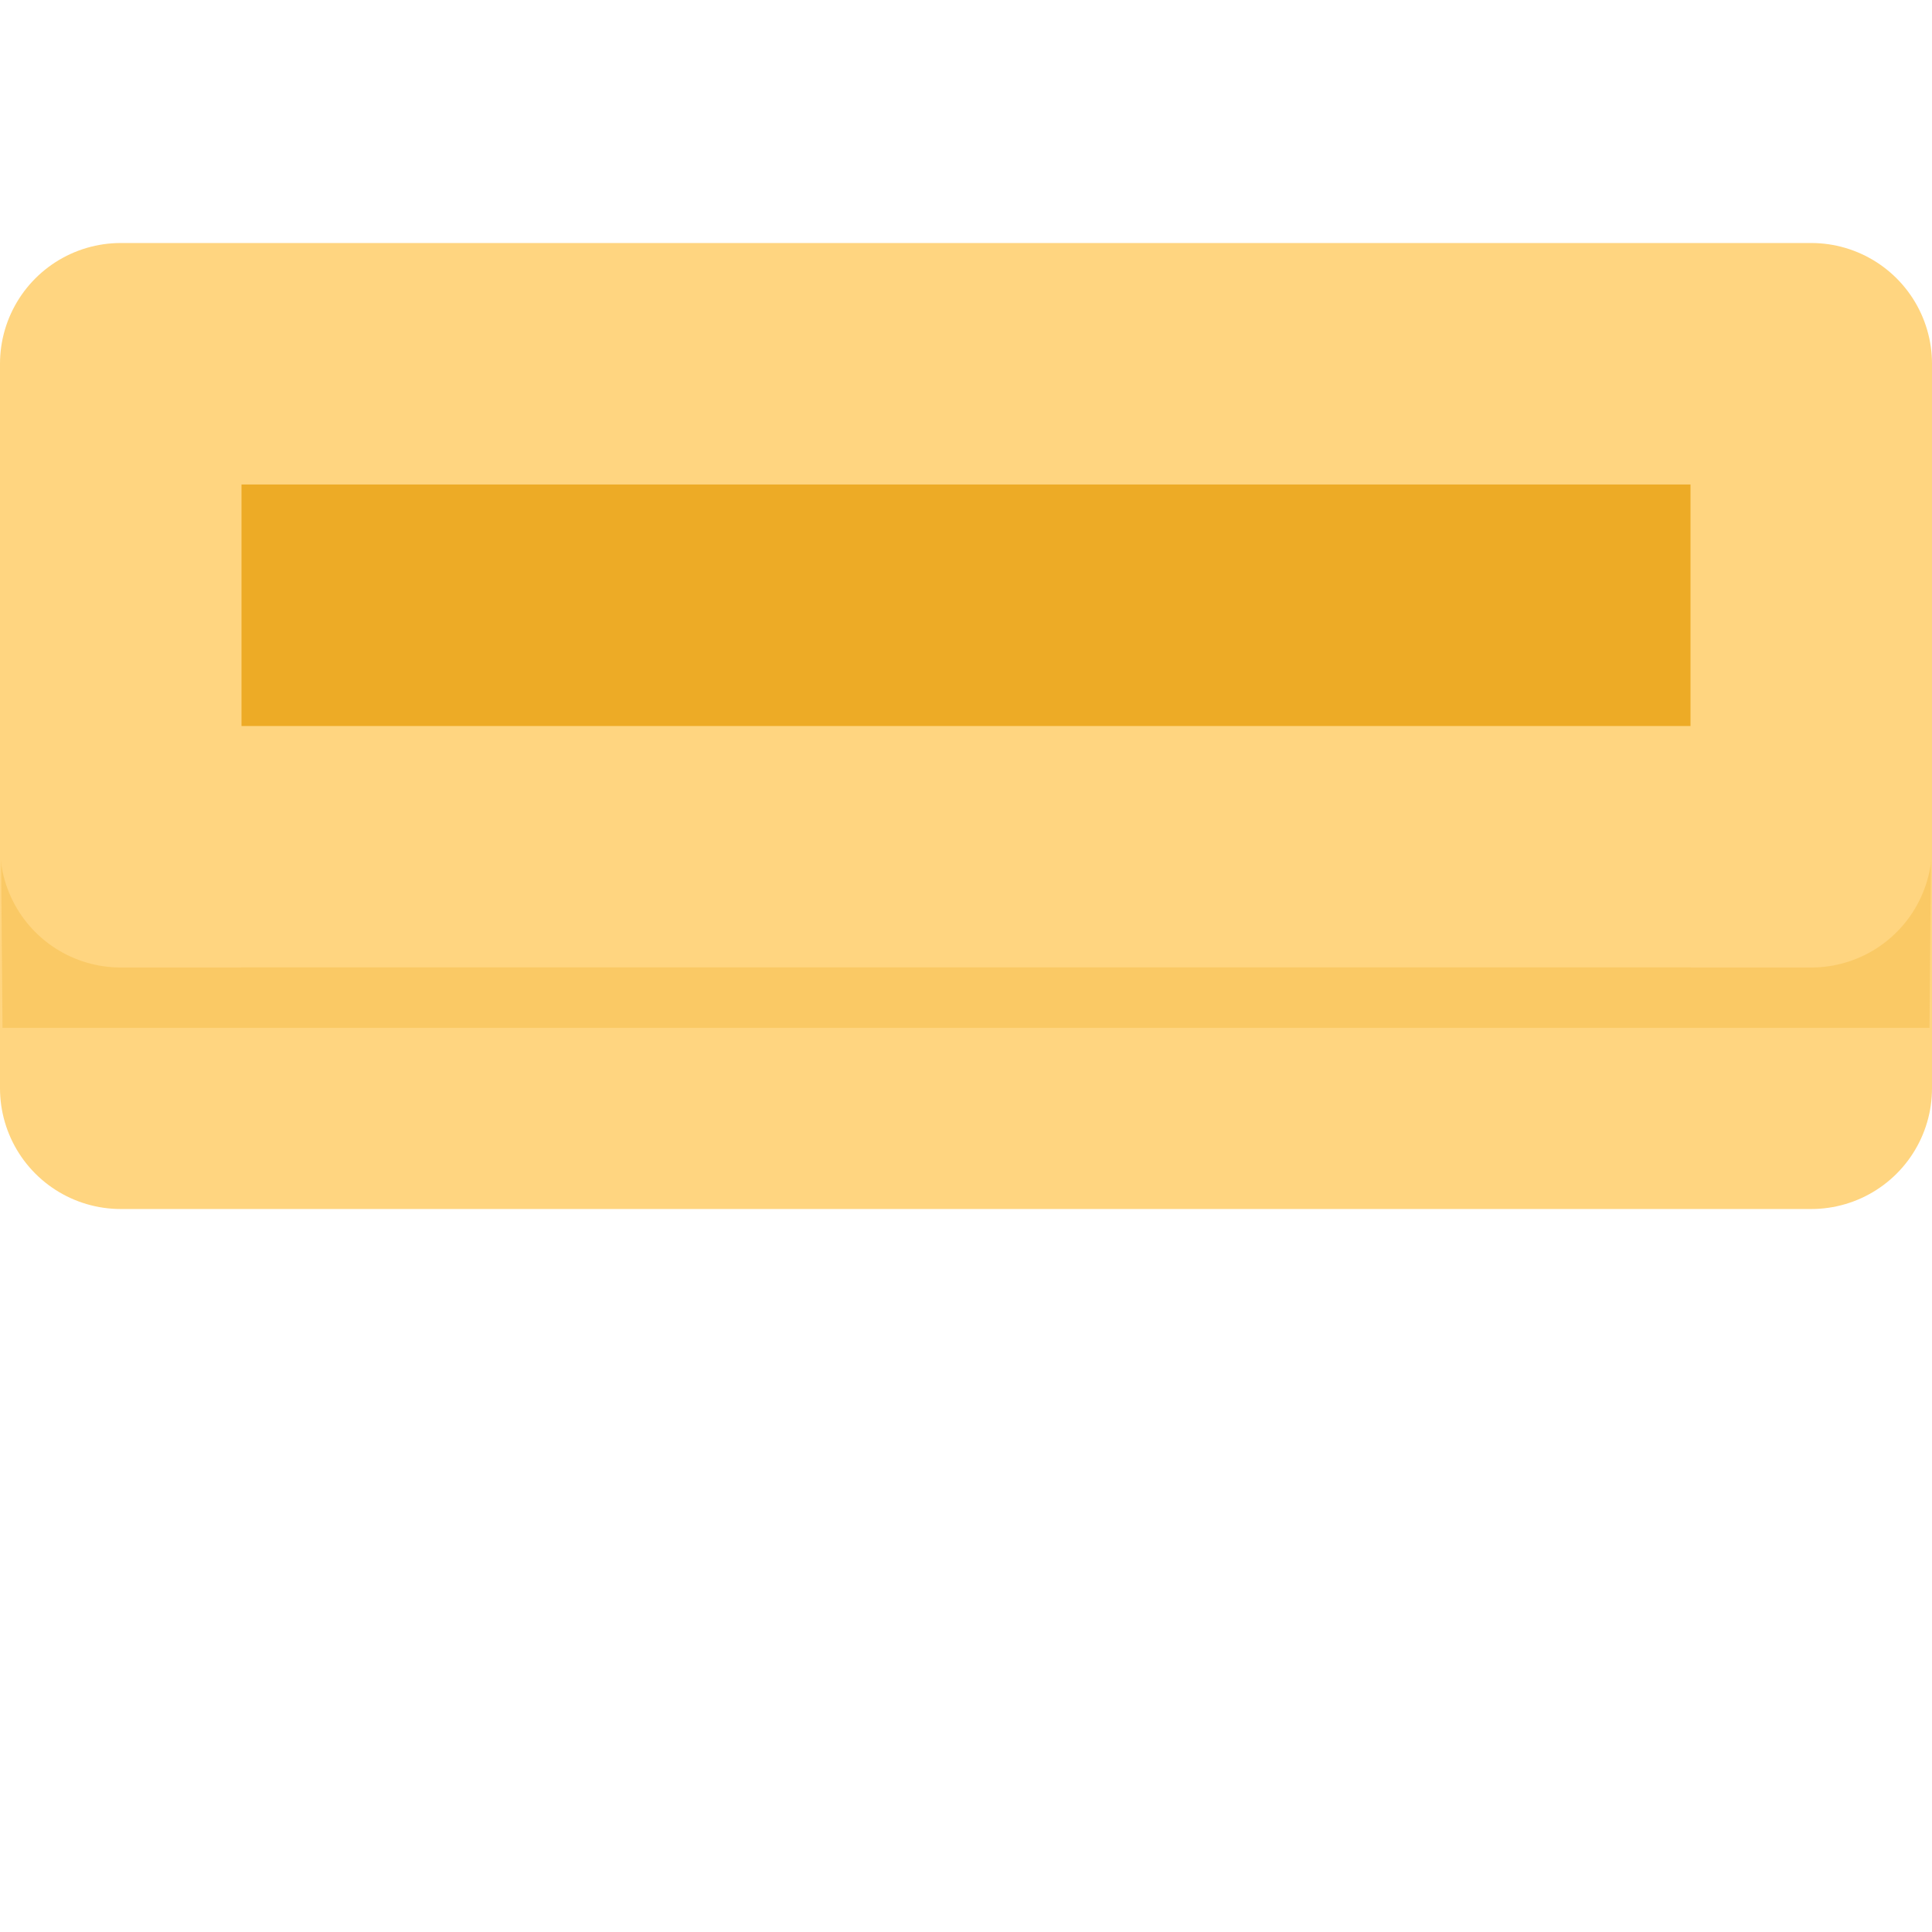
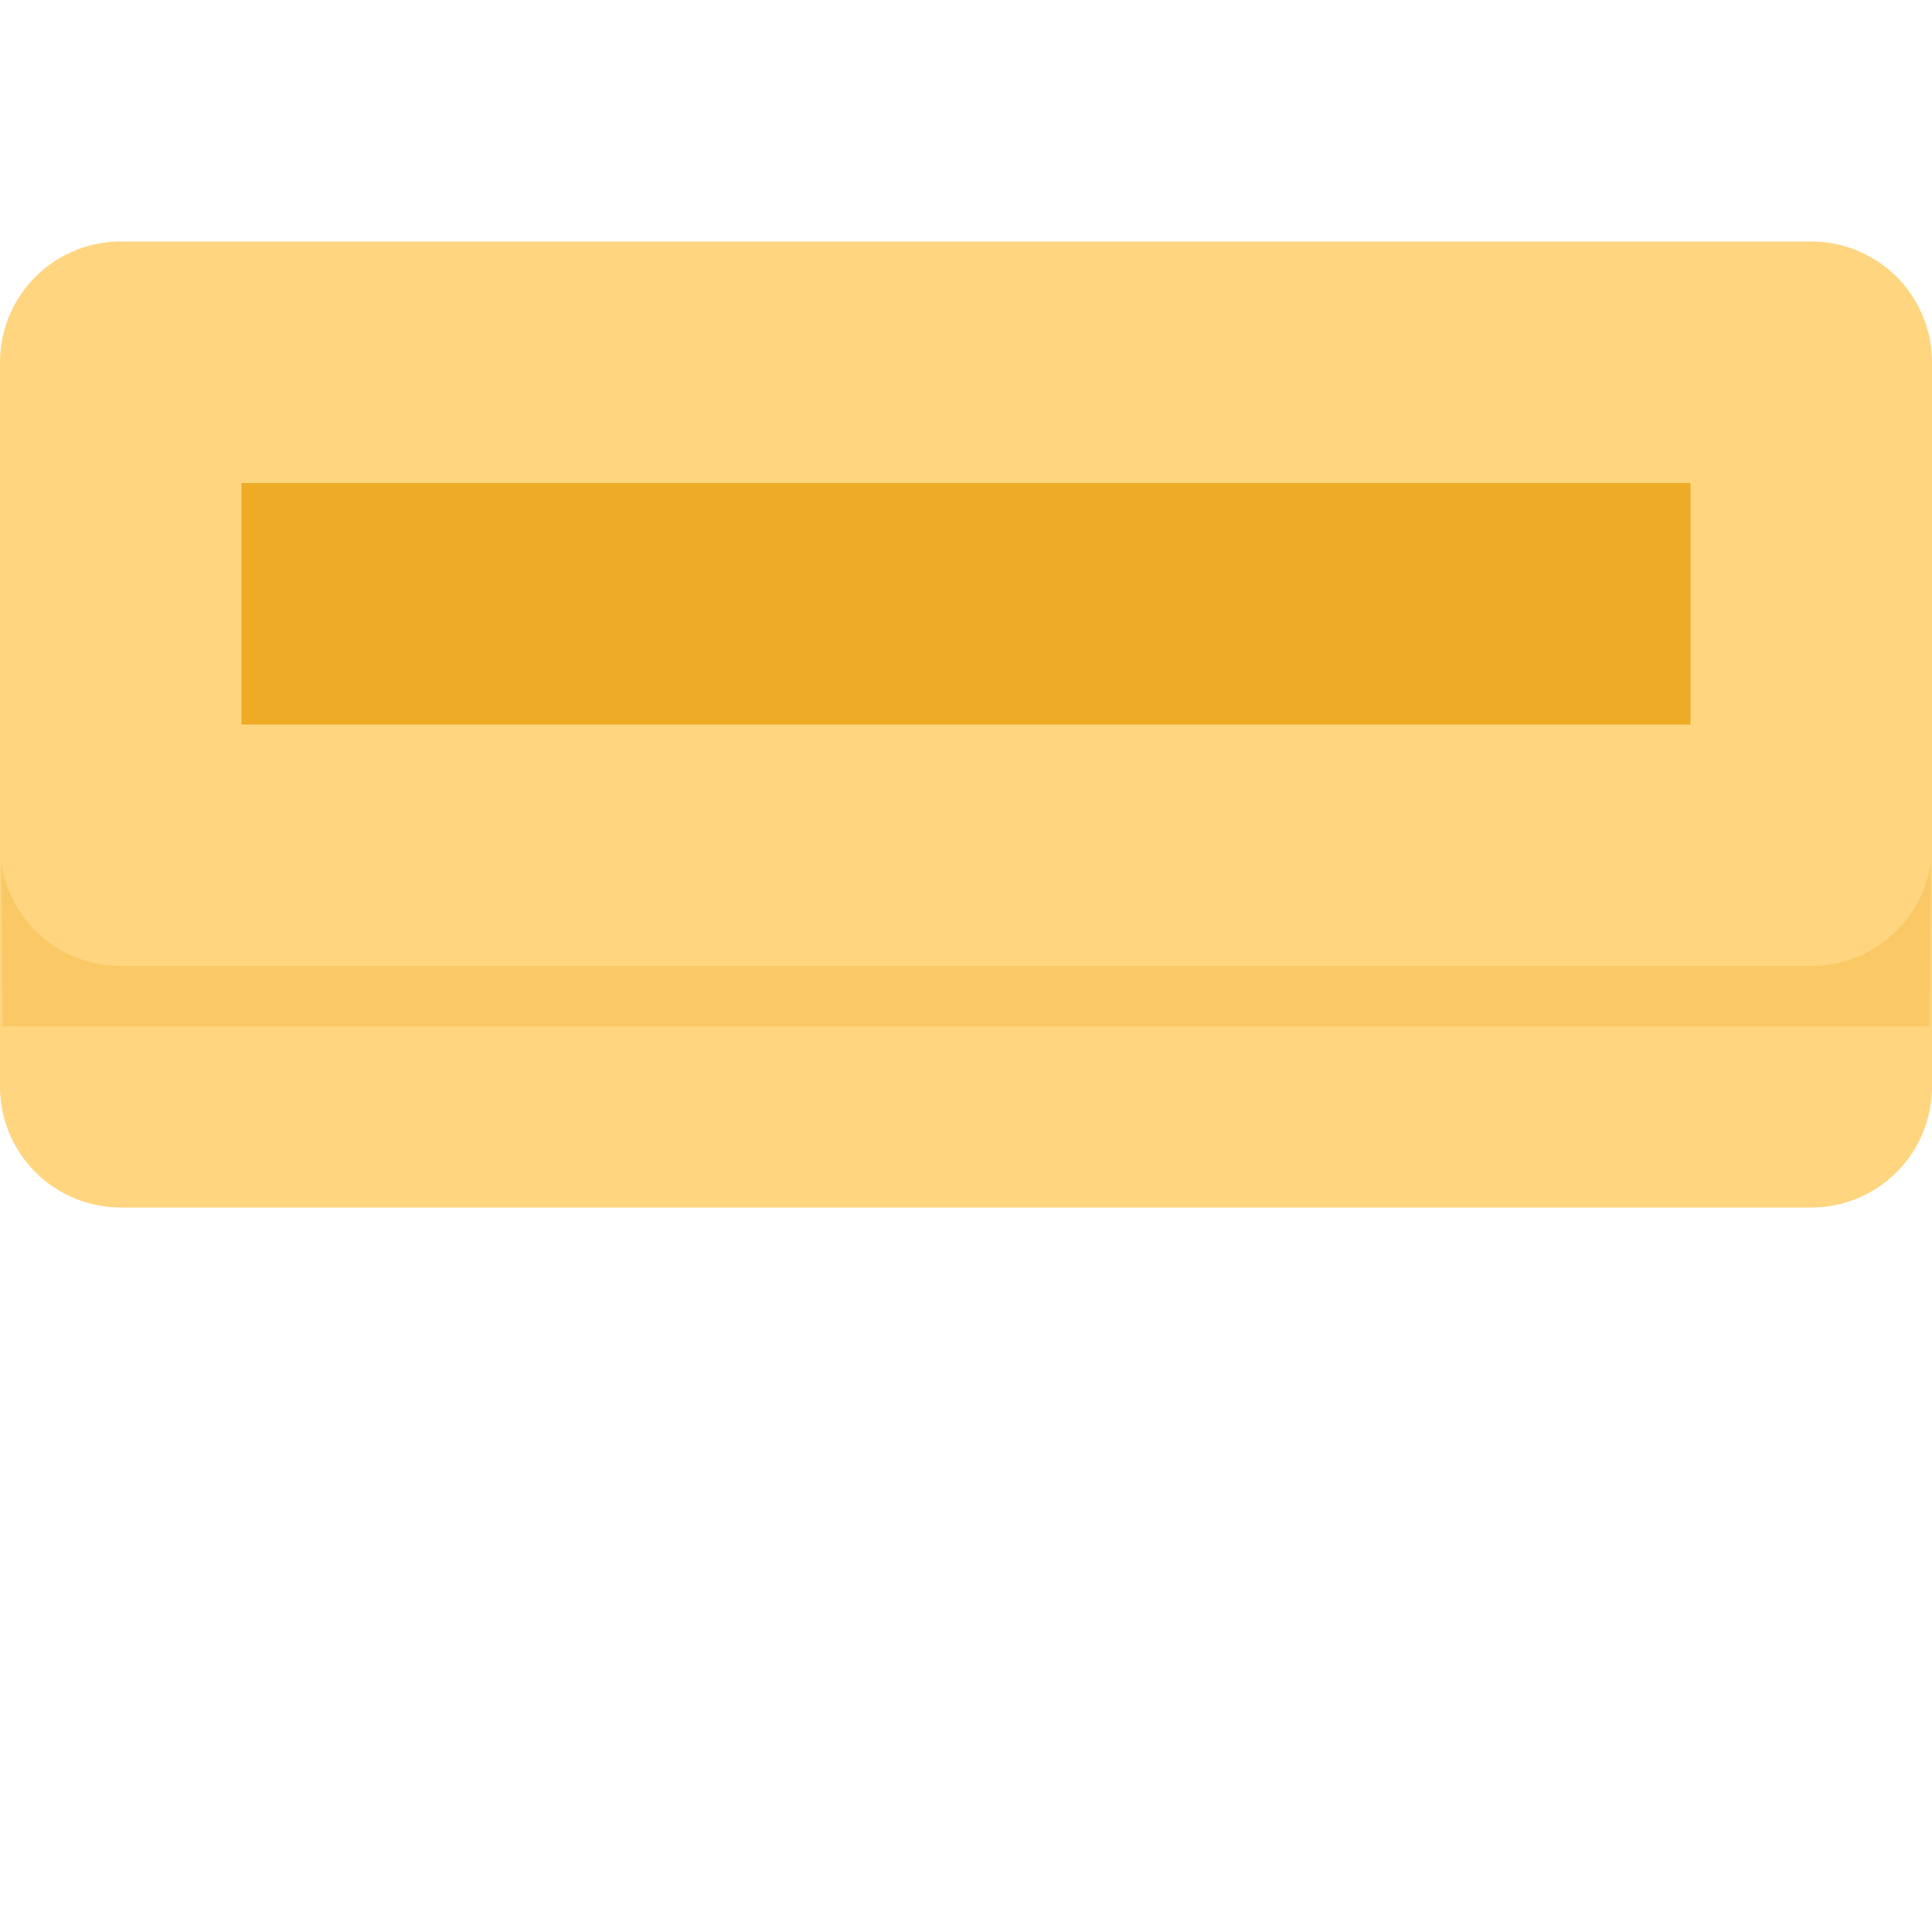
<svg xmlns="http://www.w3.org/2000/svg" version="1.1" id="Layer_1" x="0px" y="0px" viewBox="0 0 128 128" style="enable-background:new 0 0 128 128;" xml:space="preserve">
  <style type="text/css">
	.st0{fill:#EDAB26;stroke:#FFD580;stroke-width:16;stroke-linejoin:round;stroke-miterlimit:10;}
	.st1{opacity:0.3;fill:none;stroke:#EDAB26;stroke-width:16;stroke-miterlimit:10;}
	.st2{fill:#EDAB26;}
	.st3{fill:none;stroke:#FFD580;stroke-width:16;stroke-linejoin:round;stroke-miterlimit:10;}
</style>
  <g>
-     <polygon class="st0" points="108,40.1 20,40.1 8,52.1 8,72.1 20,72.1 108,72.1 120,72.1 120,52.1  " />
-     <polygon class="st1" points="108,28.1 20,28.1 8,40.1 8,48.1 8.1,60.1 119.9,60.1 120,48.1 120,40.1  " />
-     <polygon class="st2" points="108,24.1 20,24.1 8,36.1 8,44.1 20,56.1 108,56.1 120,44.1 120,36.1  " />
-     <polygon class="st3" points="108,24.1 20,24.1 8,24.1 8,56.1 20,56.1 108,56.1 120,56.1 120,24.1  " />
+     <polygon class="st0" points="108,40 20,40 8,52 8,72 20,72 108,72 120,72 120,52  " />
+     <polygon class="st1" points="108,28 20,28 8,40 8,48 8.1,60 119.9,60 120,48 120,40  " />
+     <polygon class="st2" points="108,24 20,24 8,36 8,44 20,56 108,56 120,44 120,36  " />
+     <polygon class="st3" points="108,24 20,24 8,24 8,56 20,56 108,56 120,56 120,24  " />
  </g>
</svg>
